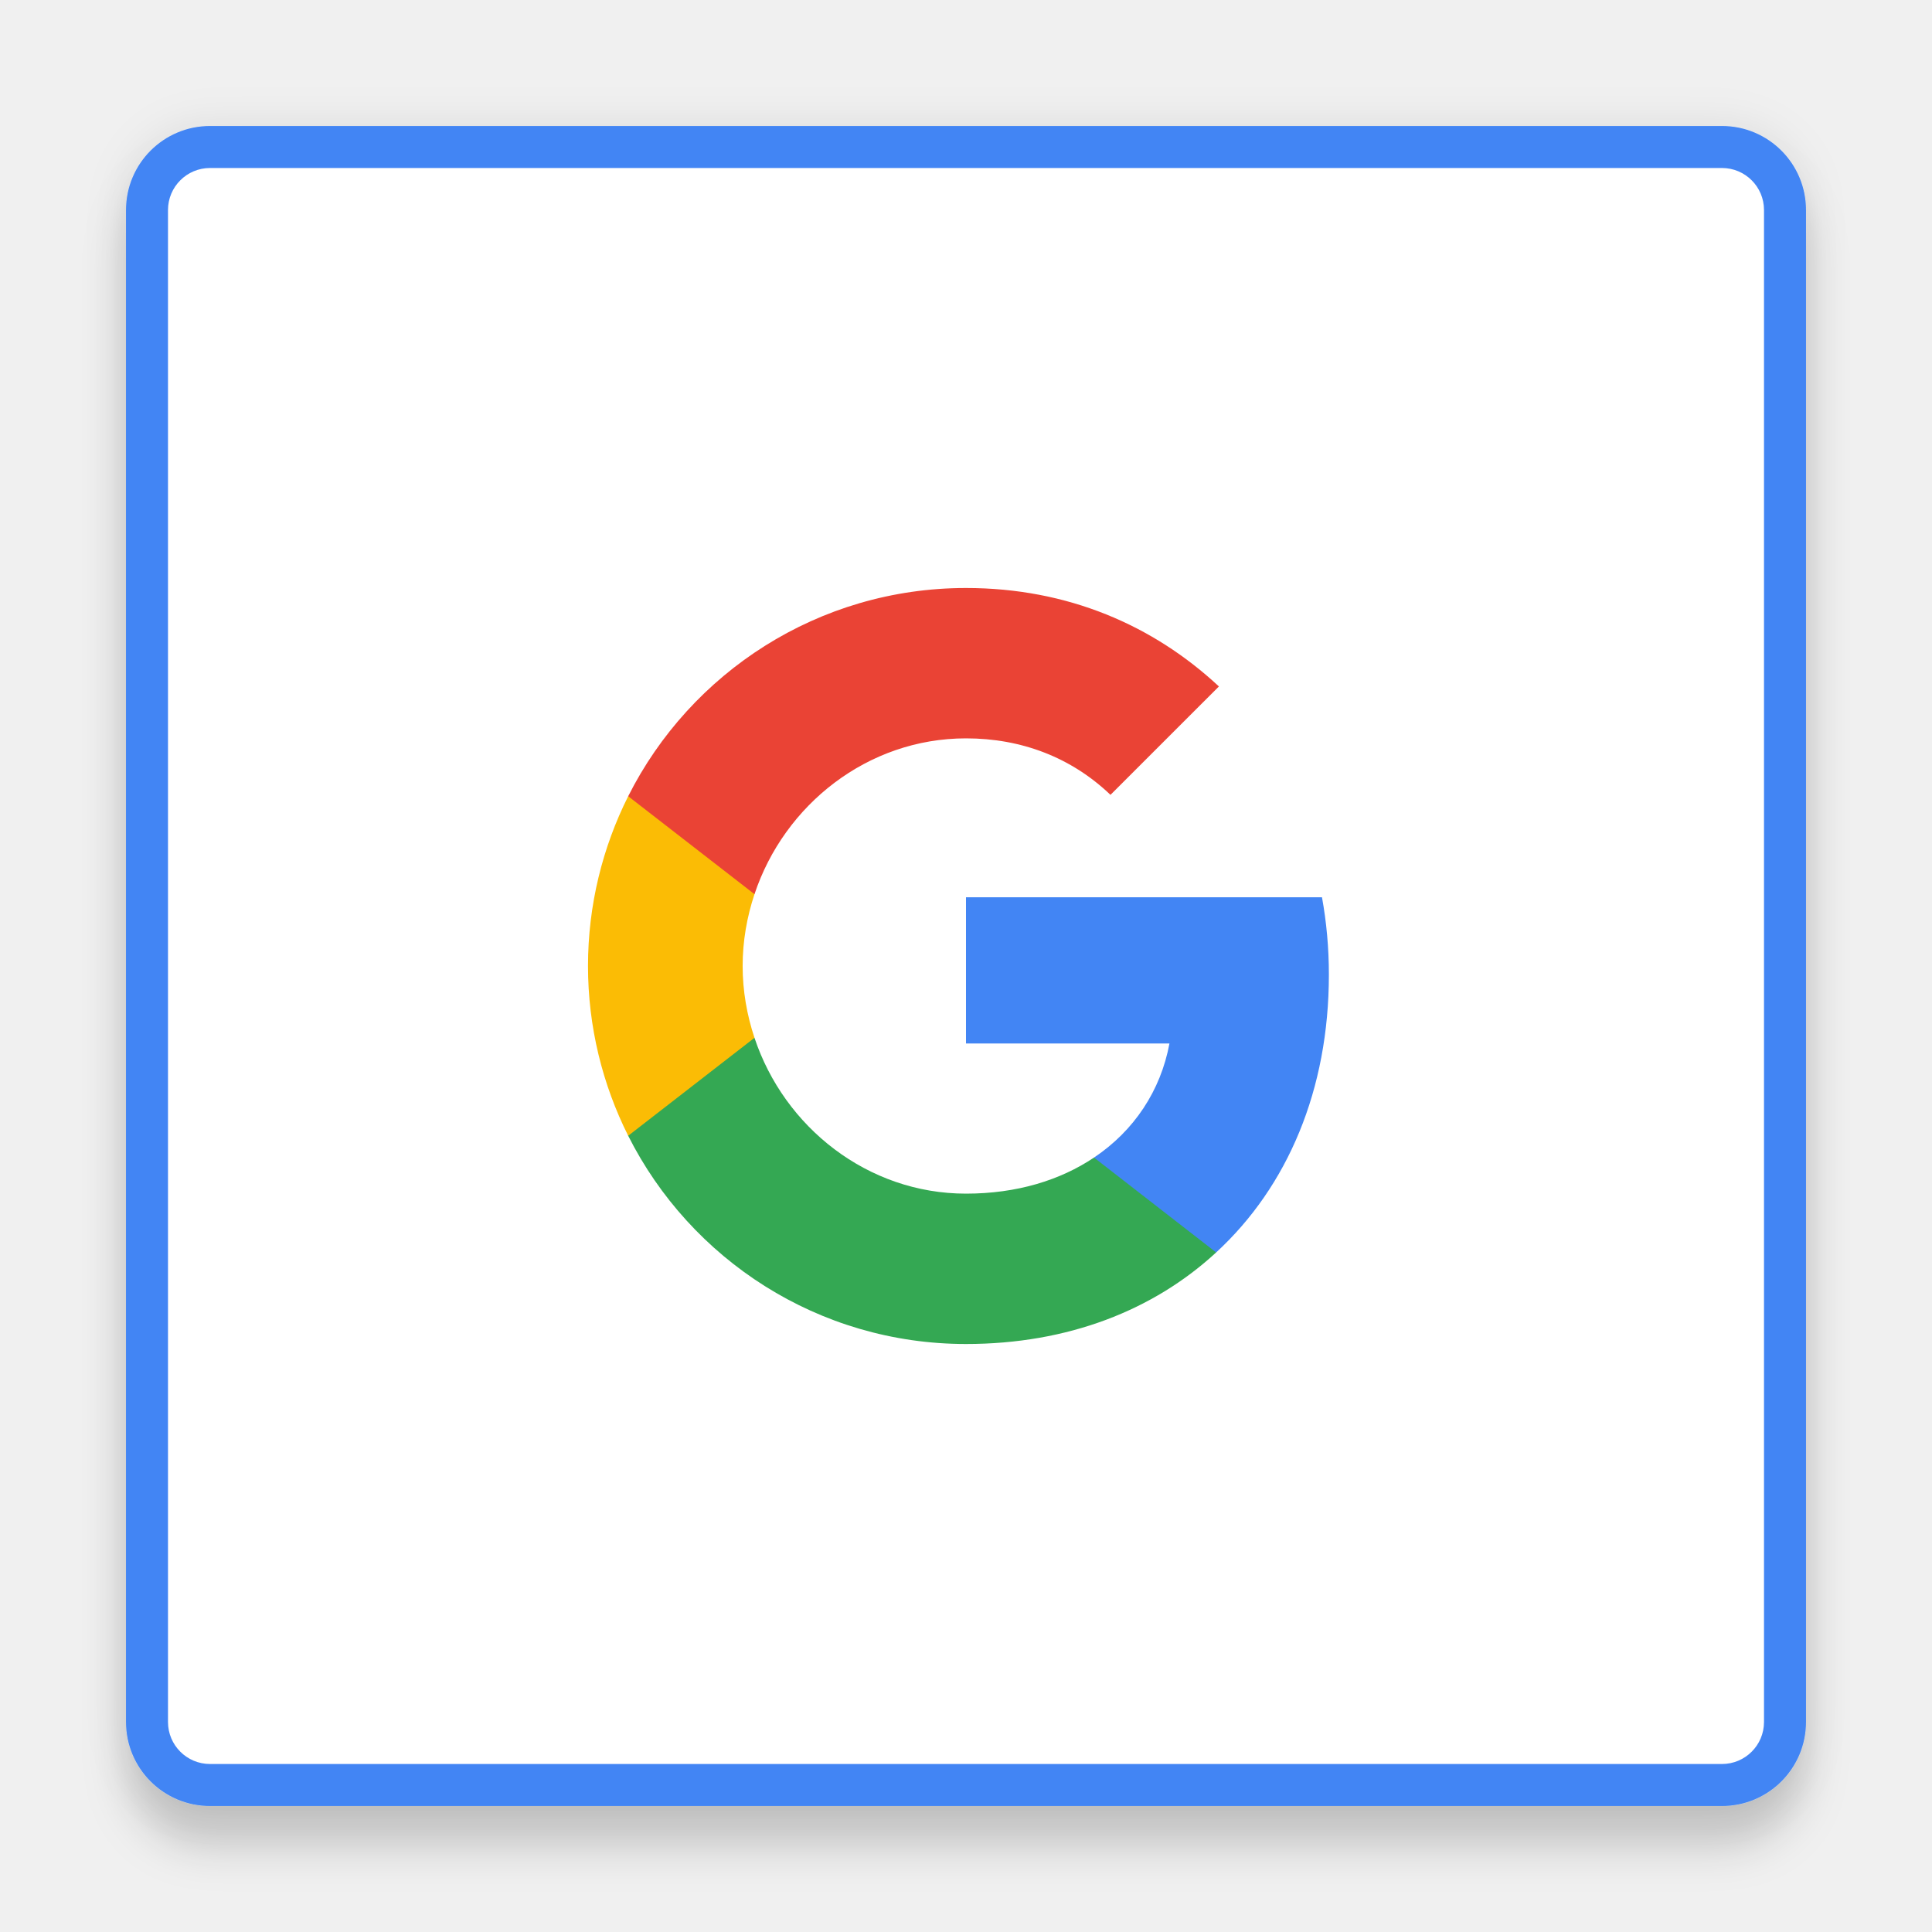
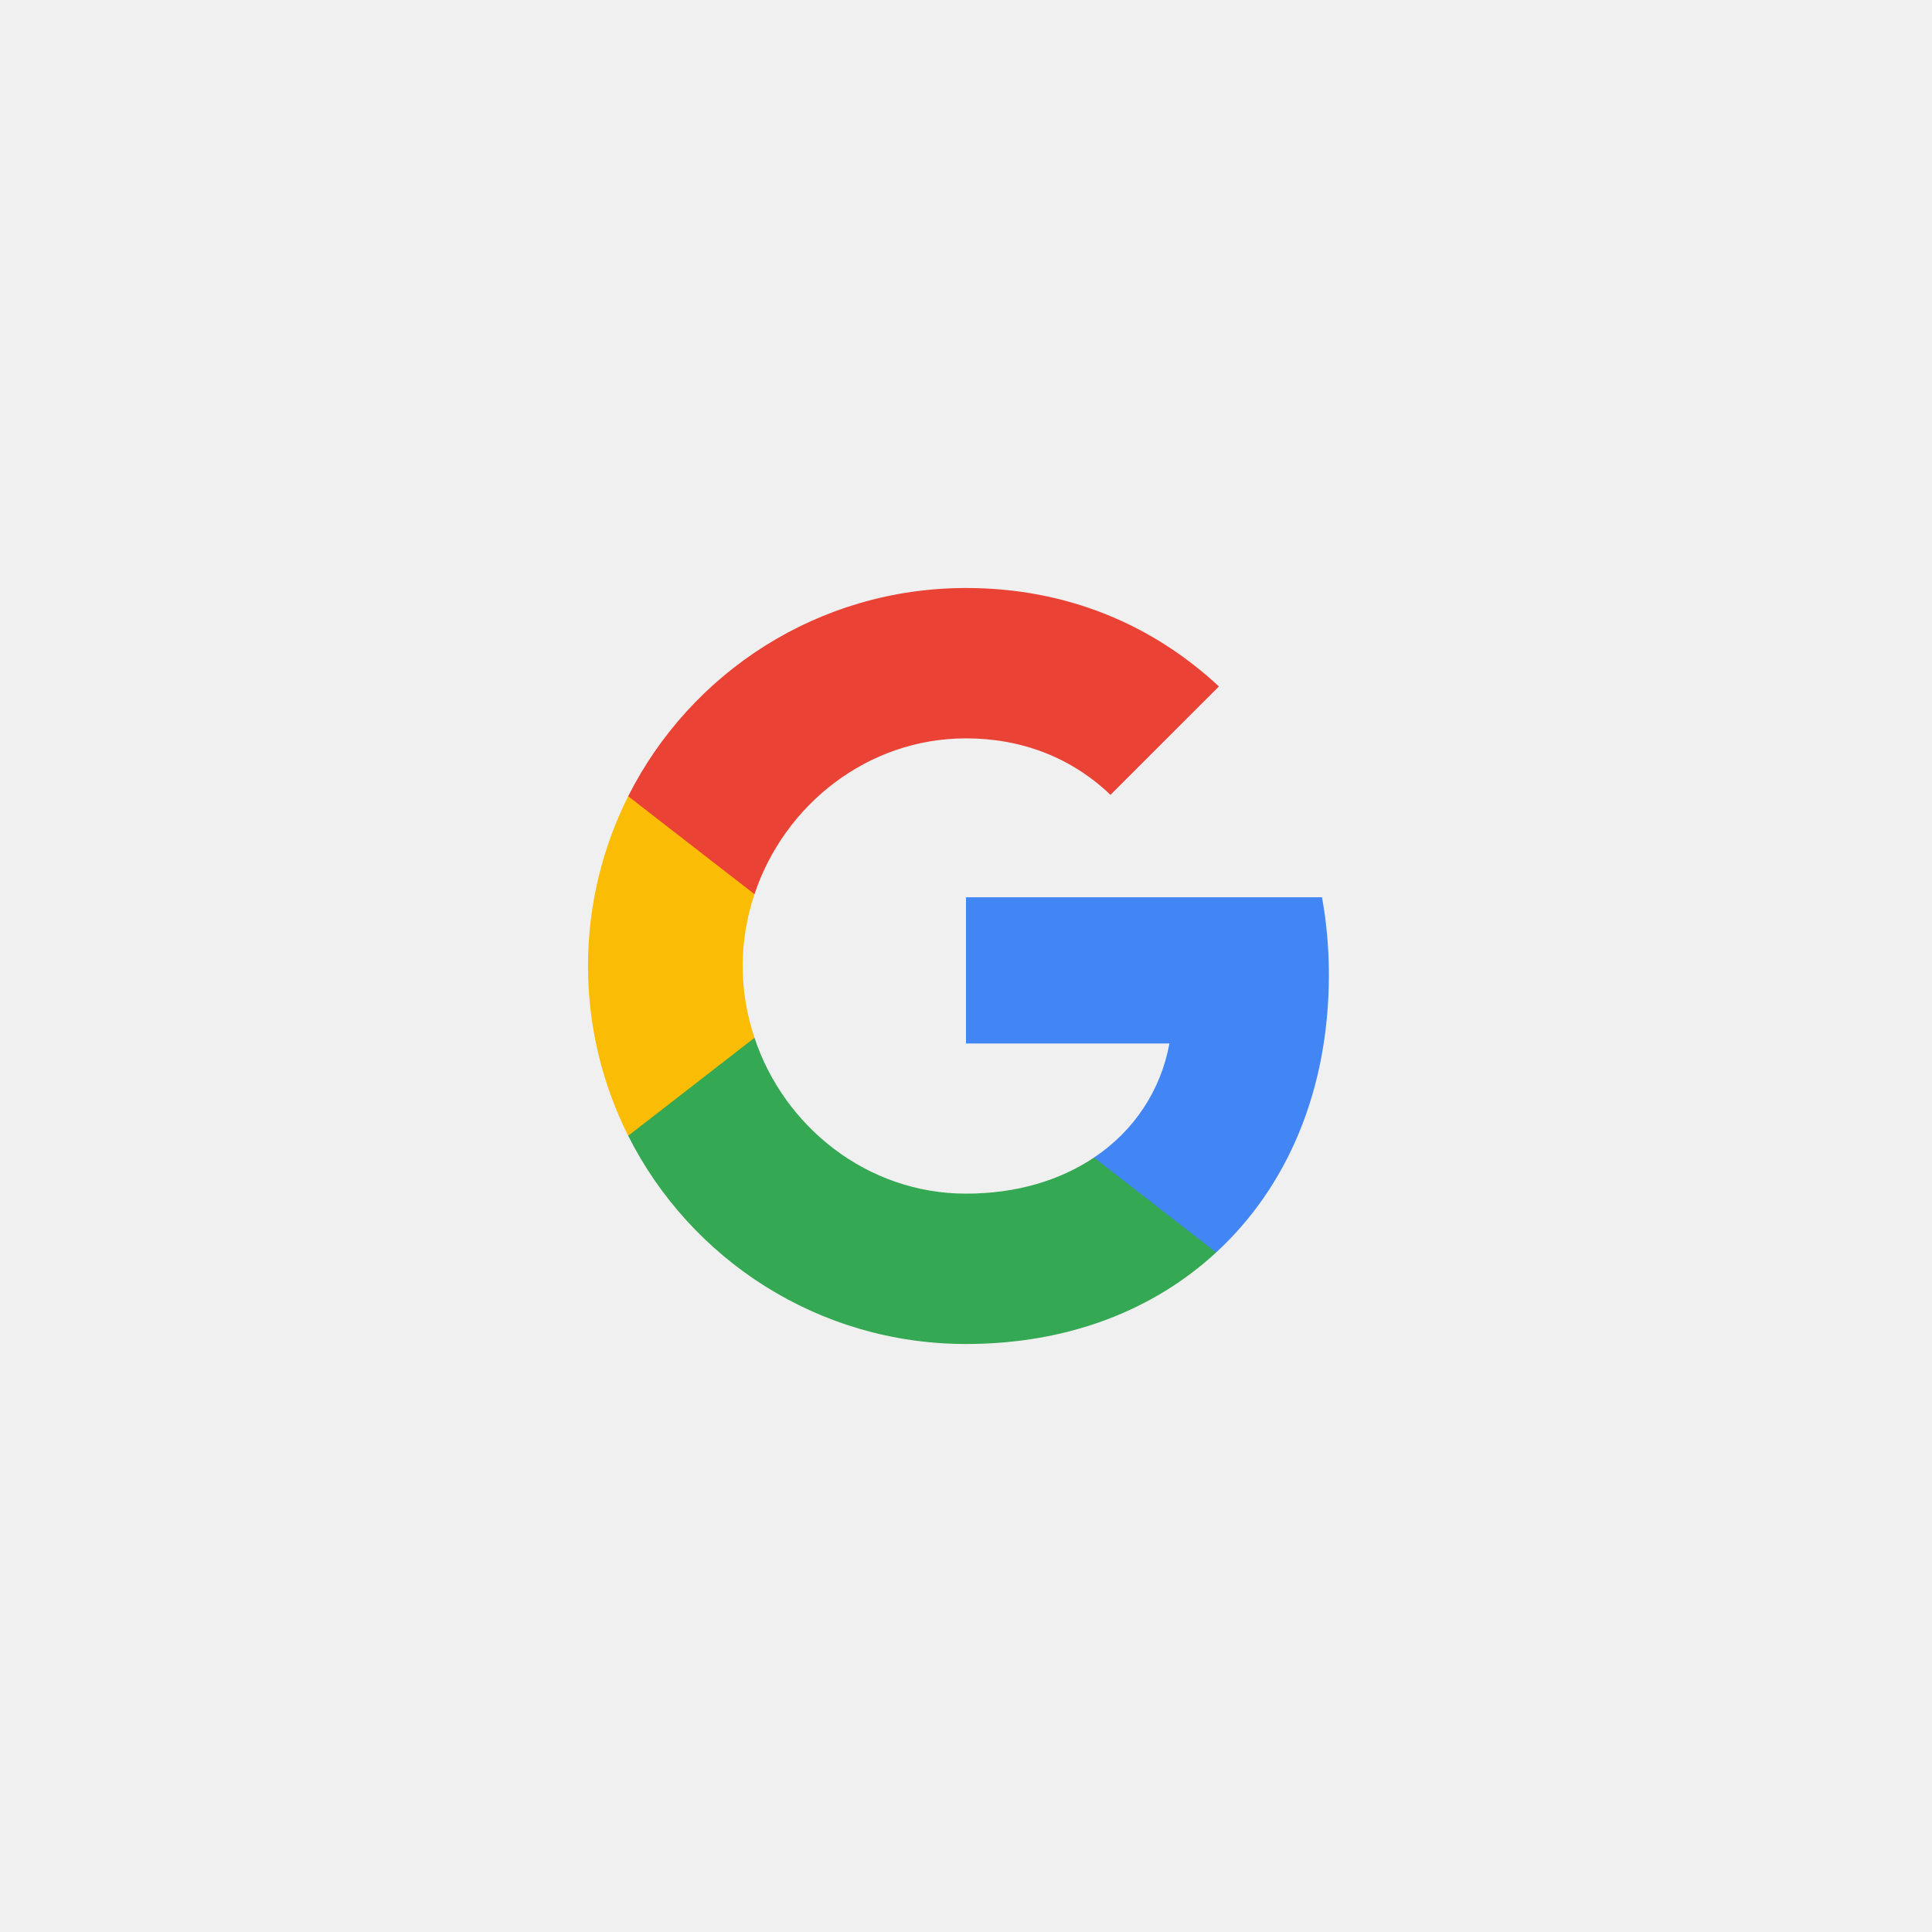
- <svg xmlns="http://www.w3.org/2000/svg" xmlns:xlink="http://www.w3.org/1999/xlink" width="46px" height="46px" viewBox="0 0 46 46" version="1.1">
-   <defs>
-     <filter x="-50%" y="-50%" width="200%" height="200%" filterUnits="objectBoundingBox" id="filter-1">
-       <feOffset dx="0" dy="1" in="SourceAlpha" result="shadowOffsetOuter1" />
-       <feGaussianBlur stdDeviation="0.5" in="shadowOffsetOuter1" result="shadowBlurOuter1" />
-       <feColorMatrix values="0 0 0 0 0   0 0 0 0 0   0 0 0 0 0  0 0 0 0.168 0" in="shadowBlurOuter1" type="matrix" result="shadowMatrixOuter1" />
-       <feOffset dx="0" dy="0" in="SourceAlpha" result="shadowOffsetOuter2" />
-       <feGaussianBlur stdDeviation="0.5" in="shadowOffsetOuter2" result="shadowBlurOuter2" />
-       <feColorMatrix values="0 0 0 0 0   0 0 0 0 0   0 0 0 0 0  0 0 0 0.084 0" in="shadowBlurOuter2" type="matrix" result="shadowMatrixOuter2" />
-       <feMerge>
-         <feMergeNode in="shadowMatrixOuter1" />
-         <feMergeNode in="shadowMatrixOuter2" />
-         <feMergeNode in="SourceGraphic" />
-       </feMerge>
-     </filter>
-     <rect id="path-2" x="0" y="0" width="40" height="40" rx="2" />
-     <rect id="path-3" x="5" y="5" width="38" height="38" rx="1" />
-   </defs>
+ <svg xmlns="http://www.w3.org/2000/svg" width="40px" height="40px" viewBox="0 0 46 46" version="1.1">
  <g id="Google-Button" stroke="none" stroke-width="1" fill="none" fill-rule="evenodd">
-     <g id="9-PATCH" transform="translate(-608, -219)" />
-     <g id="btn_google_dark_normal" transform="translate(-1, -1)">
-       <g id="button" transform="translate(4, 4)" filter="url(#filter-1)">
-         <g id="button-bg">
-           <use fill="#4285F4" fill-rule="evenodd" xlink:href="#path-2" />
-           <use fill="none" xlink:href="#path-2" />
-           <use fill="none" xlink:href="#path-2" />
-           <use fill="none" xlink:href="#path-2" />
-         </g>
-       </g>
-       <g id="button-bg-copy">
-         <use fill="#FFFFFF" fill-rule="evenodd" xlink:href="#path-3" />
-         <use fill="none" xlink:href="#path-3" />
-         <use fill="none" xlink:href="#path-3" />
-         <use fill="none" xlink:href="#path-3" />
-       </g>
+     <g id="btn_google_light_normal" transform="translate(-1, -1)">
      <g id="logo_googleg_48dp" transform="translate(15, 15)">
        <path d="M17.64,9.205 C17.64,8.566 17.583,7.953 17.476,7.364 L9,7.364 L9,10.845 L13.844,10.845 C13.635,11.97 13.001,12.923 12.048,13.561 L12.048,15.82 L14.956,15.82 C16.658,14.253 17.64,11.945 17.64,9.205 L17.64,9.205 Z" id="Shape" fill="#4285F4" />
        <path d="M9,18 C11.43,18 13.467,17.194 14.956,15.82 L12.048,13.561 C11.242,14.101 10.211,14.42 9,14.42 C6.656,14.42 4.672,12.837 3.964,10.71 L0.957,10.71 L0.957,13.042 C2.438,15.983 5.482,18 9,18 L9,18 Z" id="Shape" fill="#34A853" />
        <path d="M3.964,10.71 C3.784,10.17 3.682,9.593 3.682,9 C3.682,8.407 3.784,7.83 3.964,7.29 L3.964,4.958 L0.957,4.958 C0.348,6.173 0,7.548 0,9 C0,10.452 0.348,11.827 0.957,13.042 L3.964,10.71 L3.964,10.71 Z" id="Shape" fill="#FBBC05" />
        <path d="M9,3.58 C10.321,3.58 11.508,4.034 12.44,4.925 L15.022,2.344 C13.463,0.892 11.426,0 9,0 C5.482,0 2.438,2.017 0.957,4.958 L3.964,7.29 C4.672,5.163 6.656,3.58 9,3.58 L9,3.58 Z" id="Shape" fill="#EA4335" />
        <path d="M0,0 L18,0 L18,18 L0,18 L0,0 Z" id="Shape" />
      </g>
-       <g id="handles_square" />
    </g>
  </g>
</svg>
